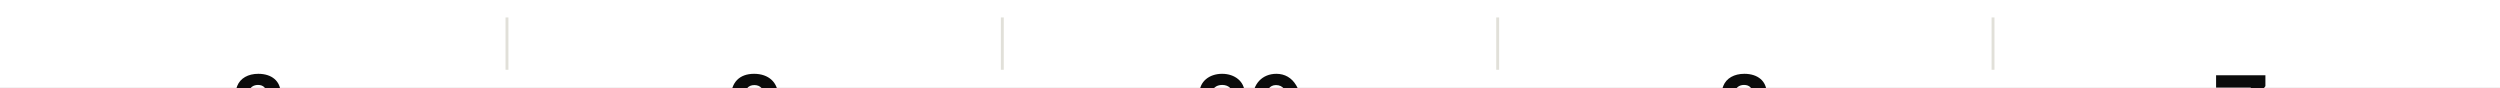
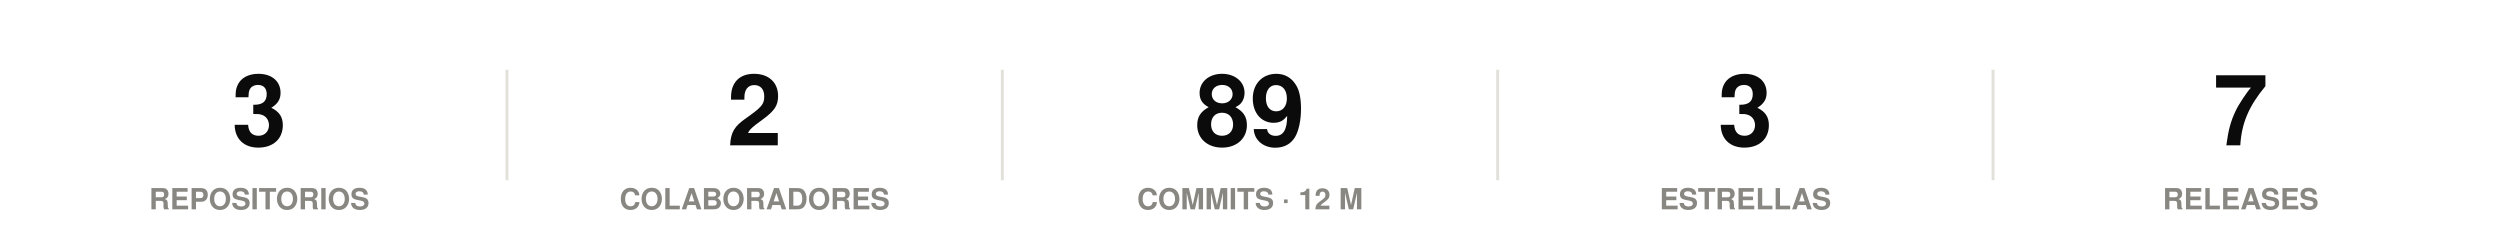
- <svg xmlns="http://www.w3.org/2000/svg" width="860" height="30" viewBox="0 0 860 30" role="img">
-   <rect width="860" height="30" fill="#ffffff" />
+ <svg xmlns="http://www.w3.org/2000/svg" width="860" height="86" viewBox="0 0 860 86" role="img">
+   <rect width="860" height="86" fill="#ffffff" />
  <text x="89.2" y="50" font-family="-apple-system,BlinkMacSystemFont,'Segoe UI',Helvetica,Arial,sans-serif" font-size="34" font-weight="700" fill="#0b0b0b" text-anchor="middle">3</text>
  <text x="89.2" y="72" font-family="-apple-system,BlinkMacSystemFont,'Segoe UI',Helvetica,Arial,sans-serif" font-size="10" font-weight="600" fill="#898781" text-anchor="middle">REPOSITORIOS</text>
-   <line x1="174.4" y1="24" x2="174.4" y2="6" stroke="#e1e0d9" stroke-width="1" />
+   <line x1="174.4" y1="24" x2="174.4" y2="62" stroke="#e1e0d9" stroke-width="1" />
  <text x="259.6" y="50" font-family="-apple-system,BlinkMacSystemFont,'Segoe UI',Helvetica,Arial,sans-serif" font-size="34" font-weight="700" fill="#0b0b0b" text-anchor="middle">2</text>
  <text x="259.6" y="72" font-family="-apple-system,BlinkMacSystemFont,'Segoe UI',Helvetica,Arial,sans-serif" font-size="10" font-weight="600" fill="#898781" text-anchor="middle">COLABORADORES</text>
-   <line x1="344.8" y1="24" x2="344.8" y2="6" stroke="#e1e0d9" stroke-width="1" />
+   <line x1="344.8" y1="24" x2="344.8" y2="62" stroke="#e1e0d9" stroke-width="1" />
  <text x="430" y="50" font-family="-apple-system,BlinkMacSystemFont,'Segoe UI',Helvetica,Arial,sans-serif" font-size="34" font-weight="700" fill="#0b0b0b" text-anchor="middle">89</text>
  <text x="430" y="72" font-family="-apple-system,BlinkMacSystemFont,'Segoe UI',Helvetica,Arial,sans-serif" font-size="10" font-weight="600" fill="#898781" text-anchor="middle">COMMITS · 12 M</text>
-   <line x1="515.2" y1="24" x2="515.2" y2="6" stroke="#e1e0d9" stroke-width="1" />
+   <line x1="515.2" y1="24" x2="515.2" y2="62" stroke="#e1e0d9" stroke-width="1" />
  <text x="600.4" y="50" font-family="-apple-system,BlinkMacSystemFont,'Segoe UI',Helvetica,Arial,sans-serif" font-size="34" font-weight="700" fill="#0b0b0b" text-anchor="middle">3</text>
  <text x="600.4" y="72" font-family="-apple-system,BlinkMacSystemFont,'Segoe UI',Helvetica,Arial,sans-serif" font-size="10" font-weight="600" fill="#898781" text-anchor="middle">ESTRELLAS</text>
-   <line x1="685.6" y1="24" x2="685.6" y2="6" stroke="#e1e0d9" stroke-width="1" />
+   <line x1="685.6" y1="24" x2="685.6" y2="62" stroke="#e1e0d9" stroke-width="1" />
  <text x="770.8" y="50" font-family="-apple-system,BlinkMacSystemFont,'Segoe UI',Helvetica,Arial,sans-serif" font-size="34" font-weight="700" fill="#0b0b0b" text-anchor="middle">7</text>
  <text x="770.8" y="72" font-family="-apple-system,BlinkMacSystemFont,'Segoe UI',Helvetica,Arial,sans-serif" font-size="10" font-weight="600" fill="#898781" text-anchor="middle">RELEASES</text>
</svg>
